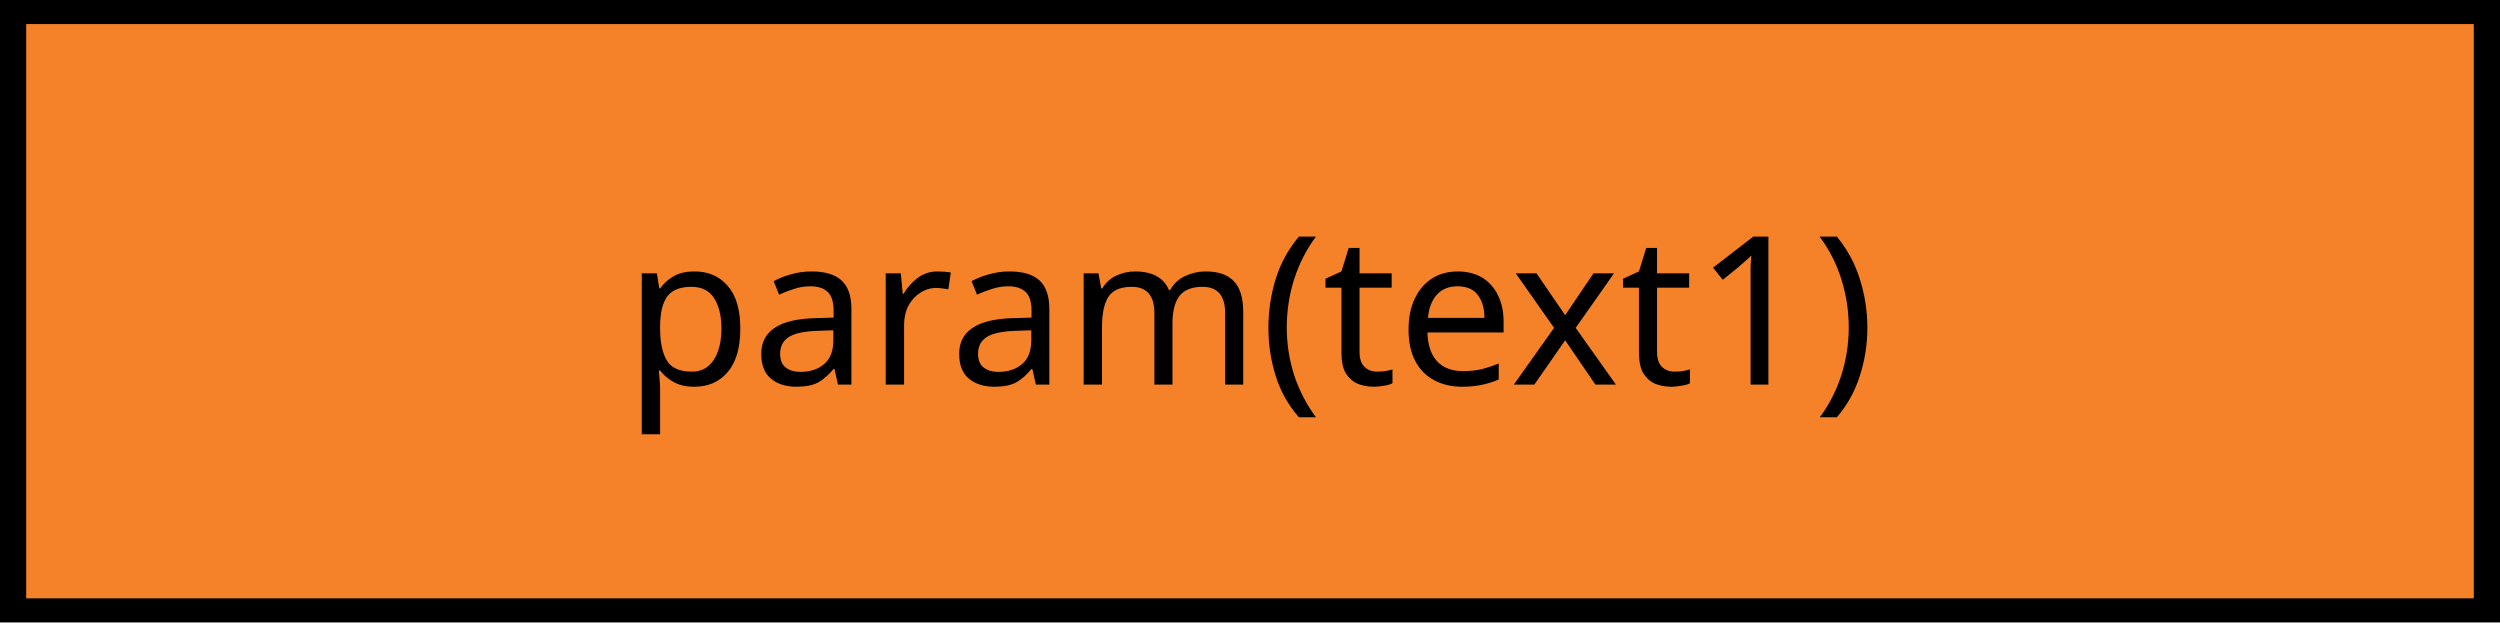
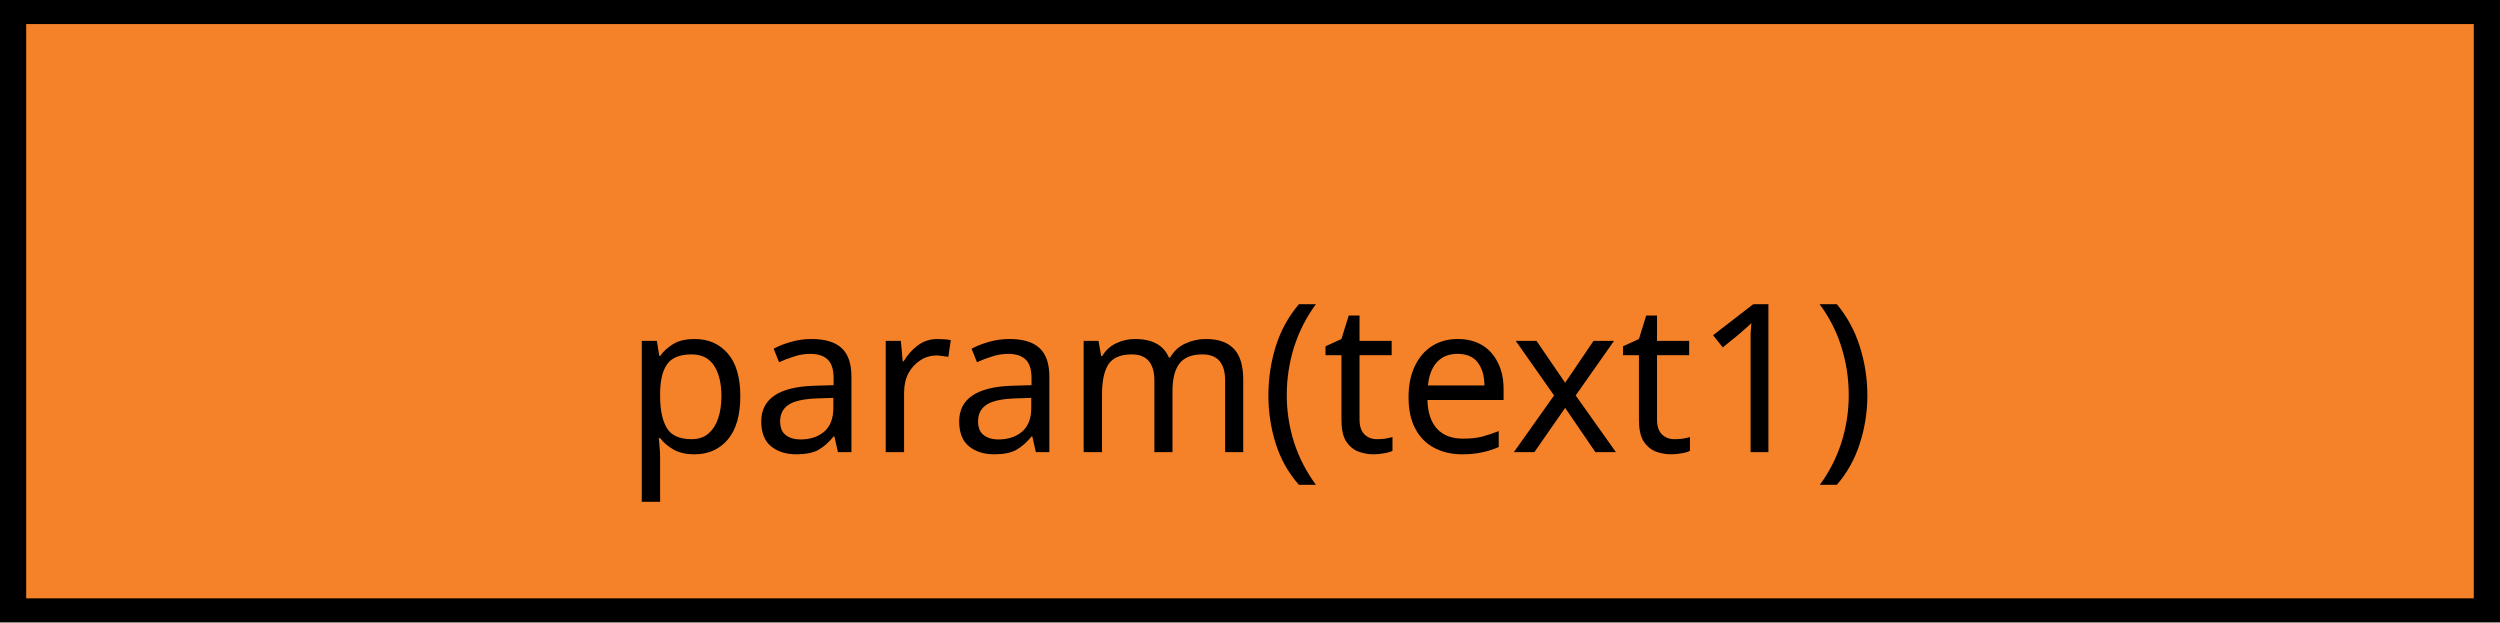
<svg xmlns="http://www.w3.org/2000/svg" width="144.667" height="36.017" version="1.1" id="svg676">
  <defs id="defs680">
    <rect x="4.762" y="-79.223" width="97.838" height="24.676" id="rect18240" />
  </defs>
  <g display="none" overflow="visible" y="0" x="0" height="100%" width="100%" id="canvasGrid" transform="translate(-0.3623937,-0.05756579)">
    <rect fill="url(#gridpattern)" stroke-width="0" y="0" x="0" height="172.542%" width="100%" id="rect663" style="stroke:#000000;stroke-opacity:1" />
  </g>
  <g id="g666" transform="translate(-124.6455,64.33917)">
    <g display="none" overflow="visible" y="0" x="0" height="100%" width="100%" id="canvasGrid-9">
      <rect fill="url(#gridpattern)" stroke-width="0" y="0" x="0" height="100%" width="100%" id="rect663-5" />
    </g>
  </g>
  <g id="g932">
    <g id="g924" transform="scale(0.9886782,0.9653476)">
      <g id="g32586" transform="translate(-1.453486,-1.876053)">
        <rect style="fill:#000000;fill-opacity:1;stroke:none;stroke-width:1.427;stroke-opacity:1;paint-order:markers fill stroke" id="rect32430" width="146.324" height="37.31" x="1.453" y="1.876" />
        <rect style="fill:#f58228;fill-opacity:1;stroke-width:1.078;paint-order:markers fill stroke" id="rect11978" width="143.256" height="34.424" x="2.987" y="3.319" />
      </g>
    </g>
-     <text xml:space="default" dominant-baseline="middle" text-anchor="middle" font-family="sans-serif" font-size="12.005px" id="svg_14" y="18.088" x="72.328" fill="#ffffff" style="clip-rule:evenodd;fill-rule:evenodd;stroke-width:0.171">
+     <text xml:space="default" dominant-baseline="middle" text-anchor="middle" font-family="sans-serif" font-size="12.005px" id="svg_14" y="22" x="72.328" fill="#ffffff" style="clip-rule:evenodd;fill-rule:evenodd;stroke-width:0.171">
      <tspan style="font-style:normal;font-variant:normal;font-weight:normal;font-stretch:normal;font-family:sans-serif;-inkscape-font-specification:sans-serif;fill:#000000;fill-opacity:1" id="tspan34346">param(text1)</tspan>
    </text>
  </g>
</svg>
